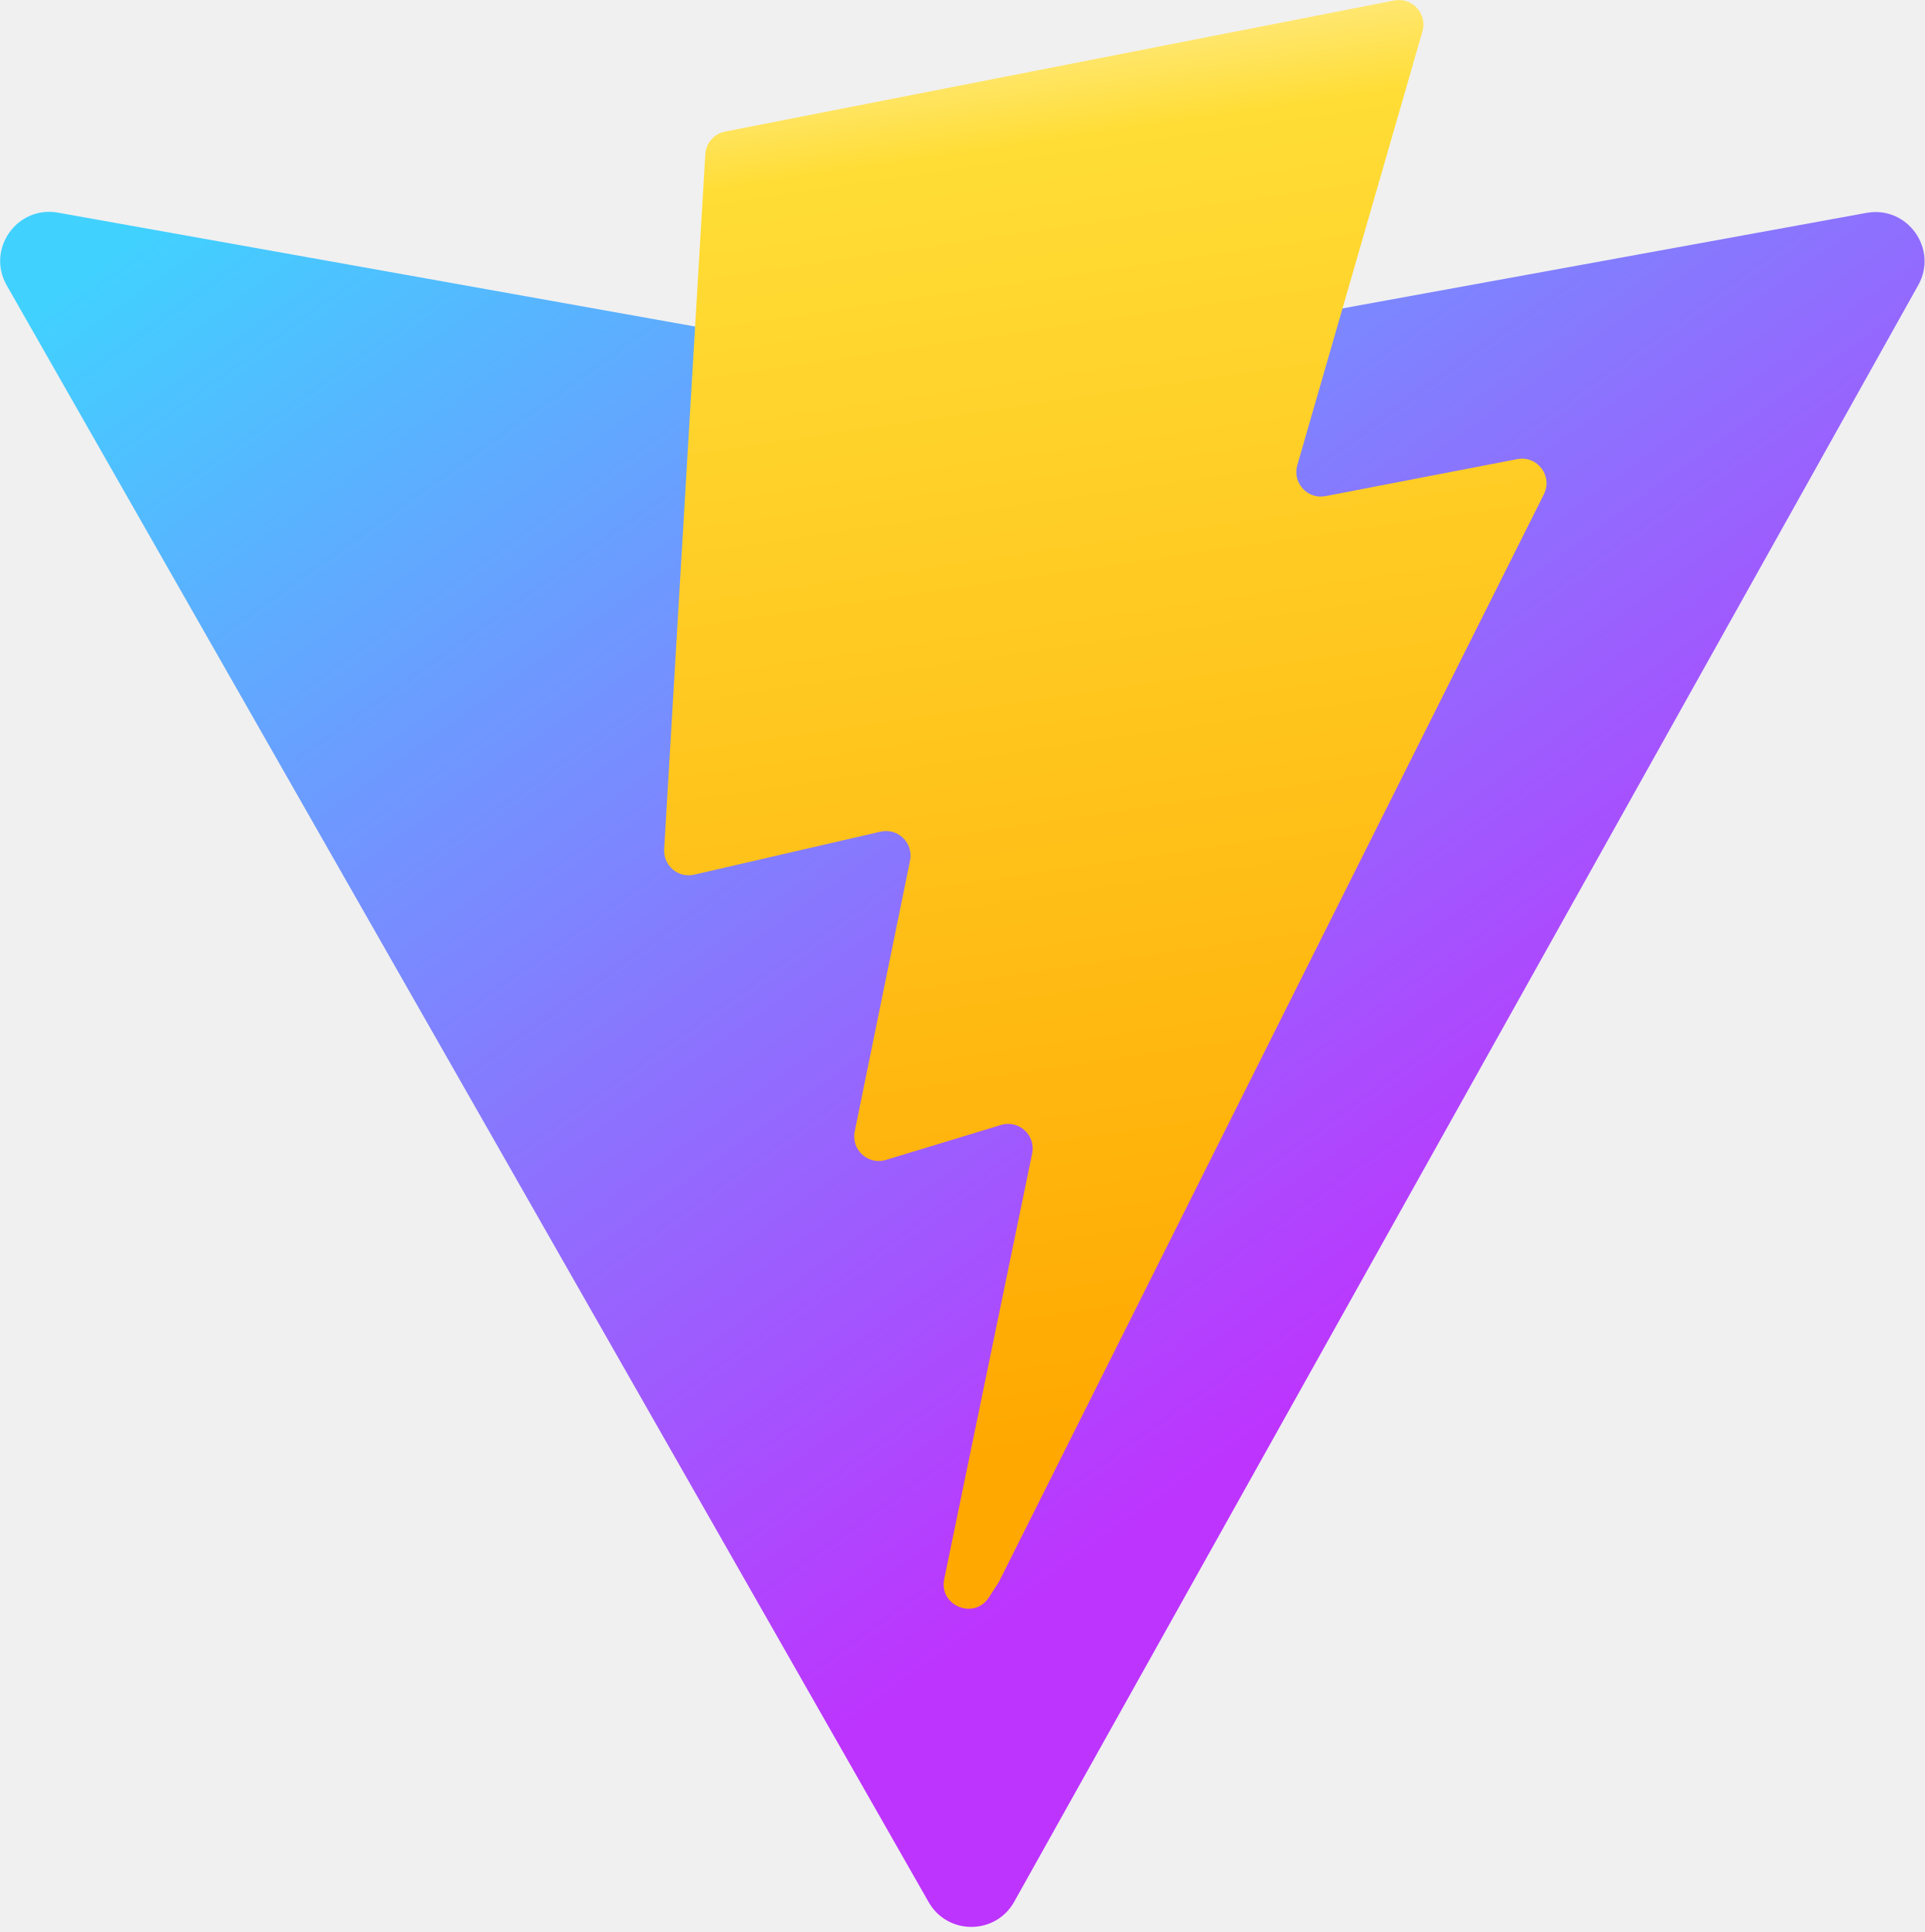
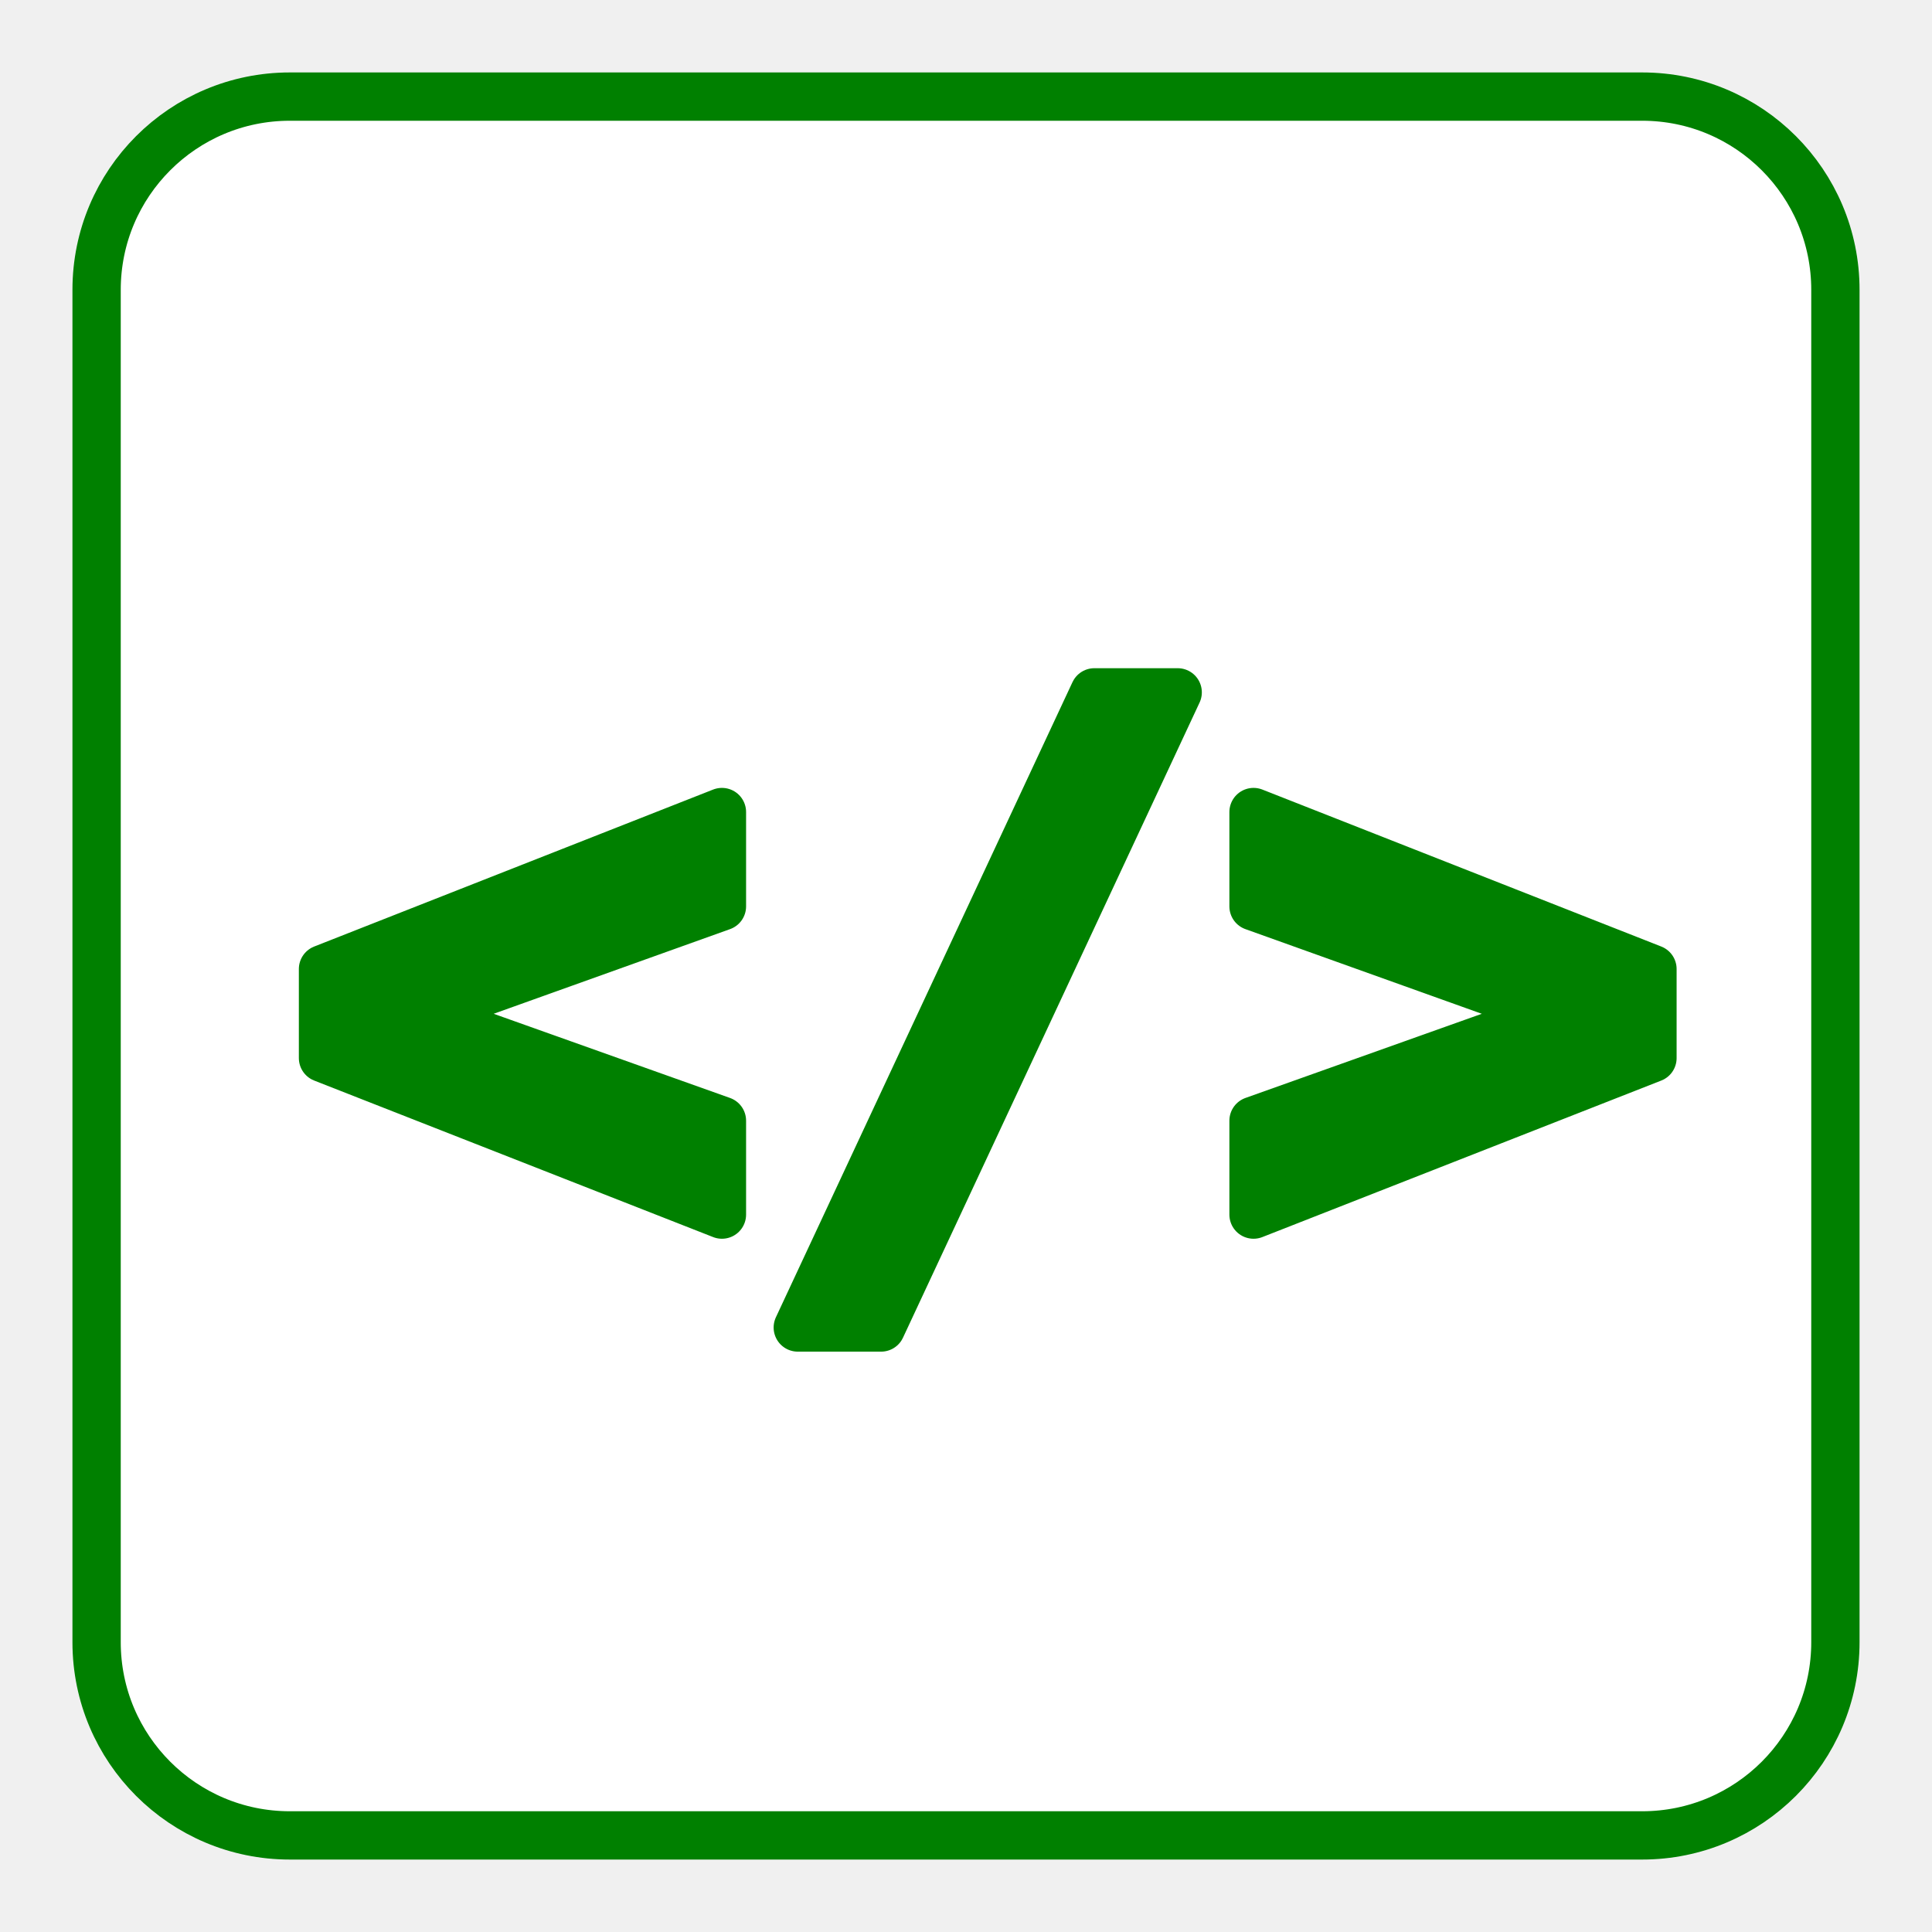
- <svg xmlns="http://www.w3.org/2000/svg" aria-hidden="true" role="img" class="iconify iconify--logos" width="31.88" height="32" preserveAspectRatio="xMidYMid meet" viewBox="0 0 256 257">
-   <defs>
-     <linearGradient id="IconifyId1813088fe1fbc01fb466" x1="-.828%" x2="57.636%" y1="7.652%" y2="78.411%">
-       <stop offset="0%" stop-color="#41D1FF" />
-       <stop offset="100%" stop-color="#BD34FE" />
-     </linearGradient>
-     <linearGradient id="IconifyId1813088fe1fbc01fb467" x1="43.376%" x2="50.316%" y1="2.242%" y2="89.03%">
-       <stop offset="0%" stop-color="#FFEA83" />
-       <stop offset="8.333%" stop-color="#FFDD35" />
-       <stop offset="100%" stop-color="#FFA800" />
-     </linearGradient>
-   </defs>
-   <path fill="url(#IconifyId1813088fe1fbc01fb466)" d="M255.153 37.938L134.897 252.976c-2.483 4.44-8.862 4.466-11.382.048L.875 37.958c-2.746-4.814 1.371-10.646 6.827-9.67l120.385 21.517a6.537 6.537 0 0 0 2.322-.004l117.867-21.483c5.438-.991 9.574 4.796 6.877 9.62Z" />
-   <path fill="url(#IconifyId1813088fe1fbc01fb467)" d="M185.432.063L96.44 17.501a3.268 3.268 0 0 0-2.634 3.014l-5.474 92.456a3.268 3.268 0 0 0 3.997 3.378l24.777-5.718c2.318-.535 4.413 1.507 3.936 3.838l-7.361 36.047c-.495 2.426 1.782 4.5 4.151 3.78l15.304-4.649c2.372-.72 4.652 1.36 4.15 3.788l-11.698 56.621c-.732 3.542 3.979 5.473 5.943 2.437l1.313-2.028l72.516-144.72c1.215-2.423-.88-5.186-3.54-4.672l-25.505 4.922c-2.396.462-4.435-1.77-3.759-4.114l16.646-57.705c.677-2.35-1.37-4.583-3.769-4.113Z" />
+ <svg xmlns="http://www.w3.org/2000/svg" width="200" height="200" viewBox="0 0 200 200" fill="none" stroke="green" stroke-width="5" stroke-linecap="round" stroke-linejoin="round">
+   <rect x="10" y="10" width="180" height="180" rx="20" fill="white" />
+   <text x="30" y="130" font-family="monospace" font-size="80" font-weight="bold" fill="green">
+     &lt;/&gt;
+   </text>
</svg>
